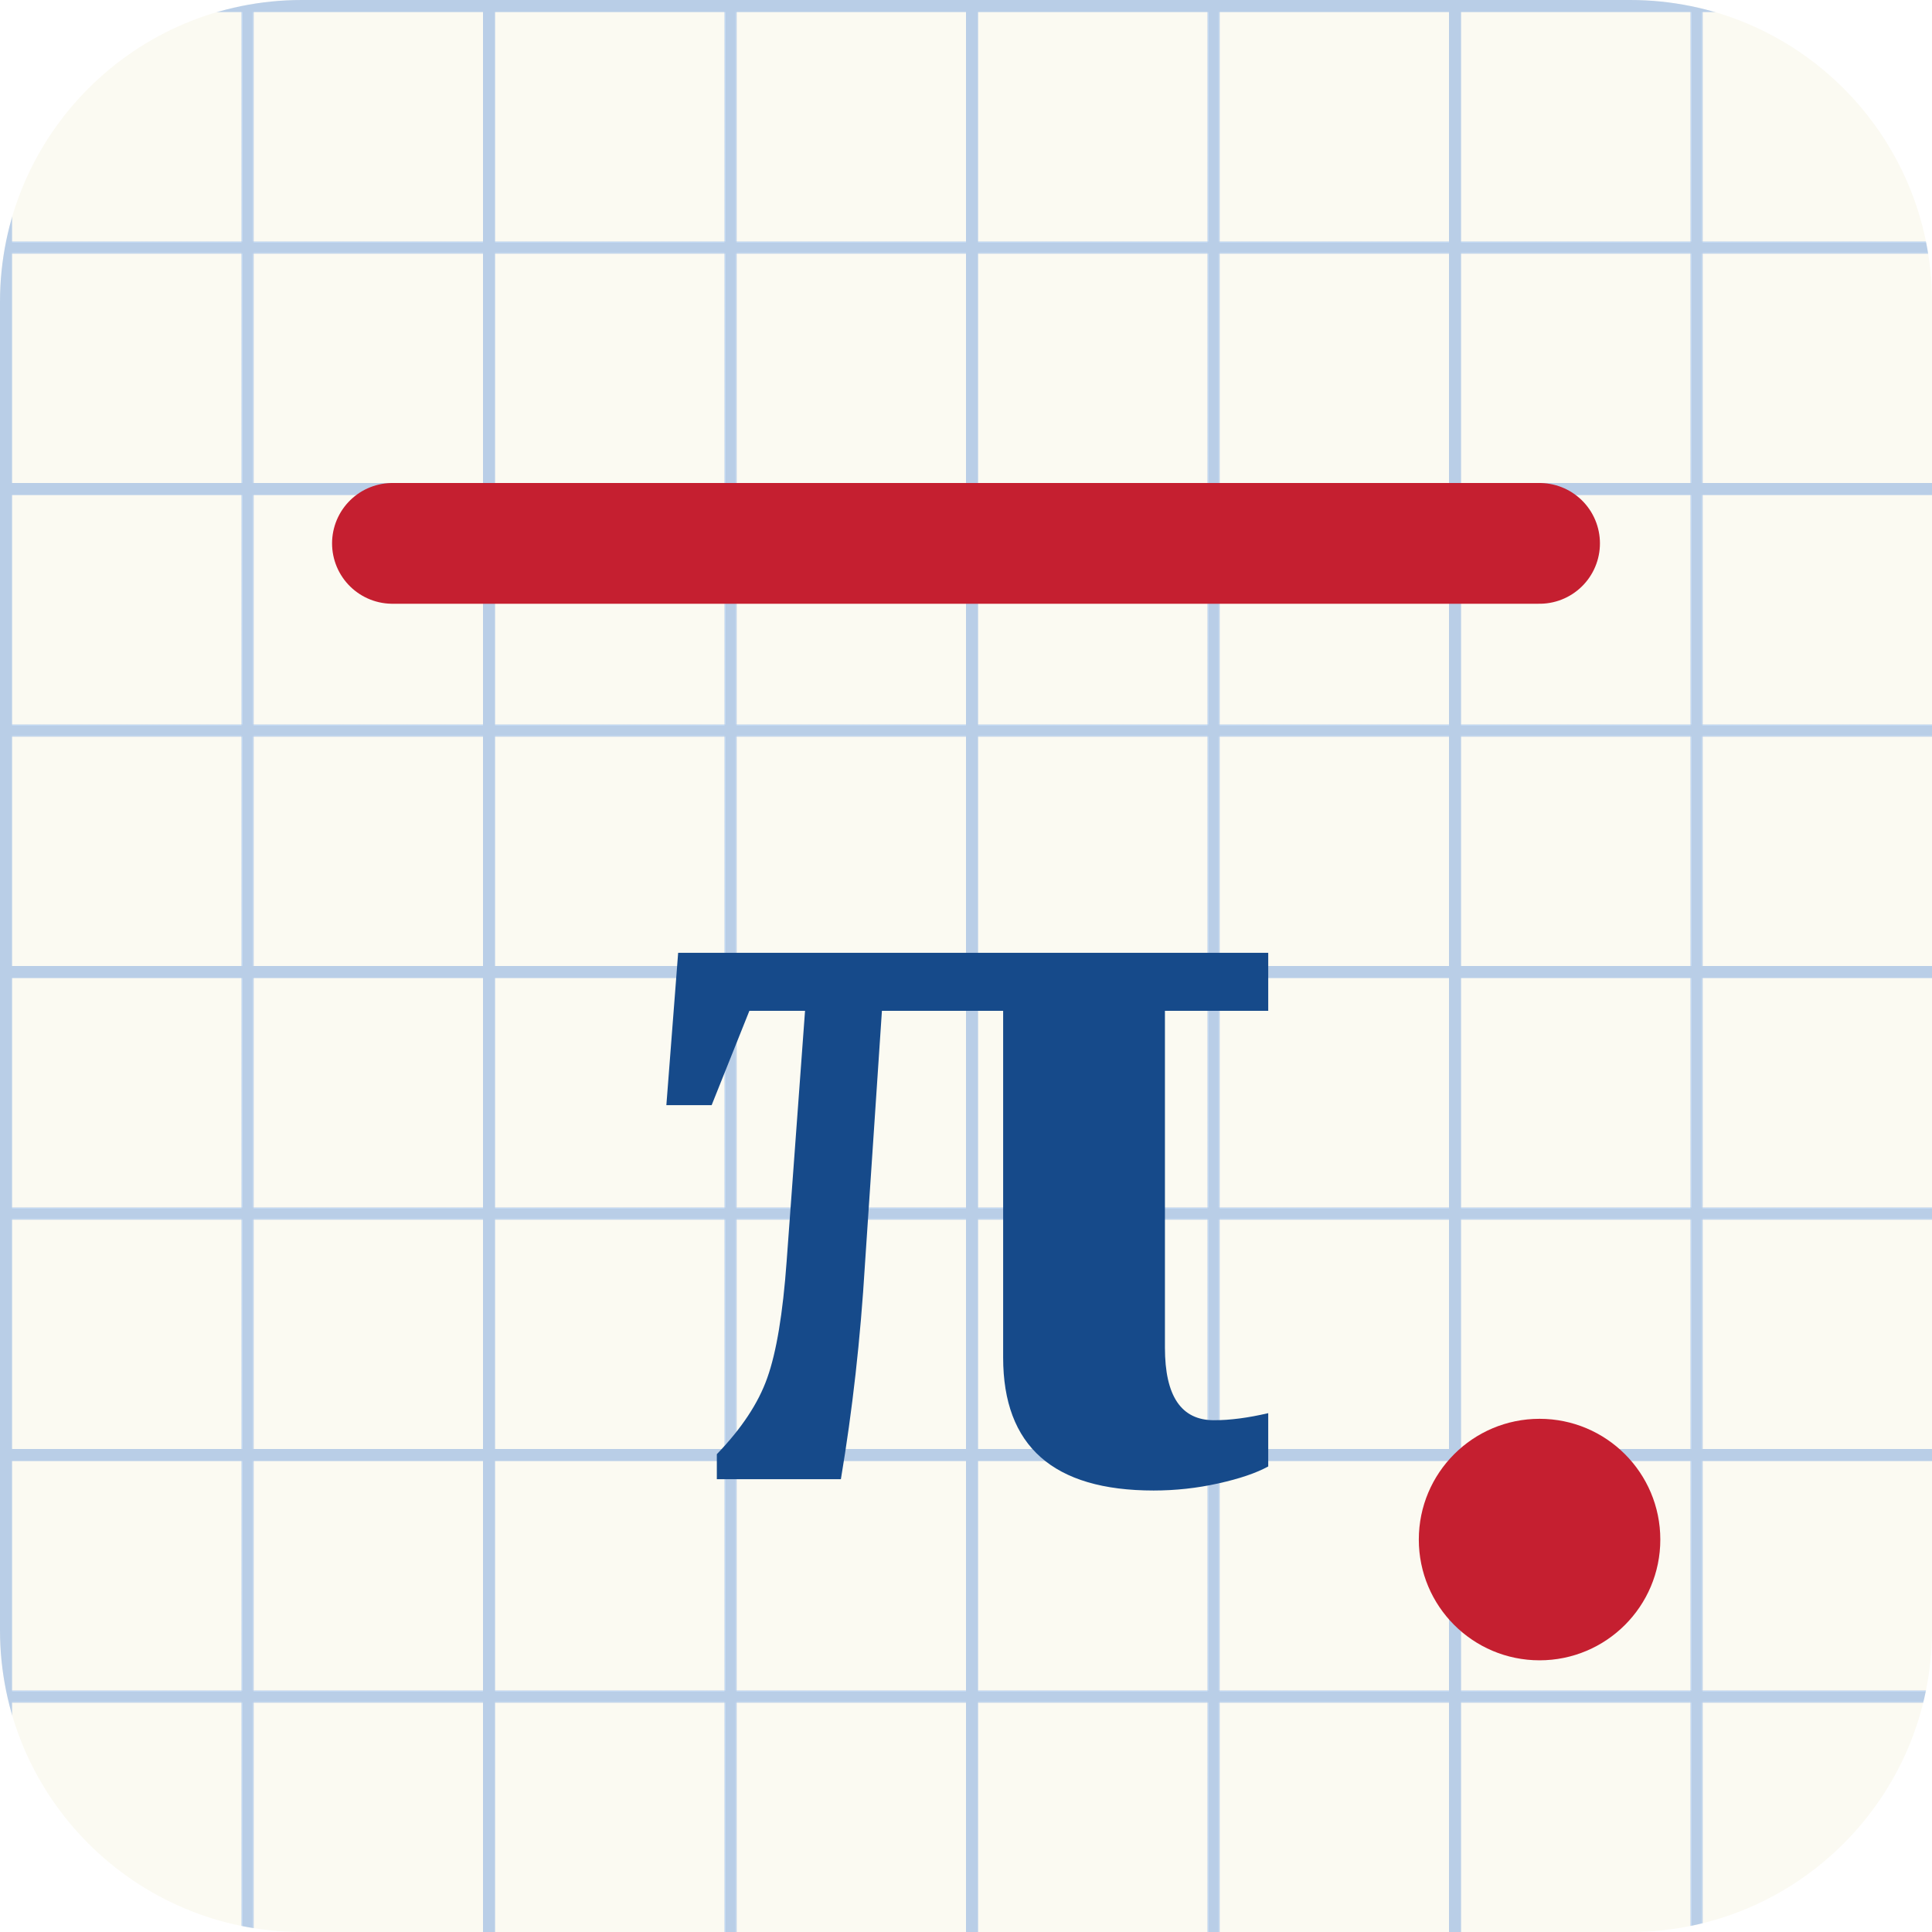
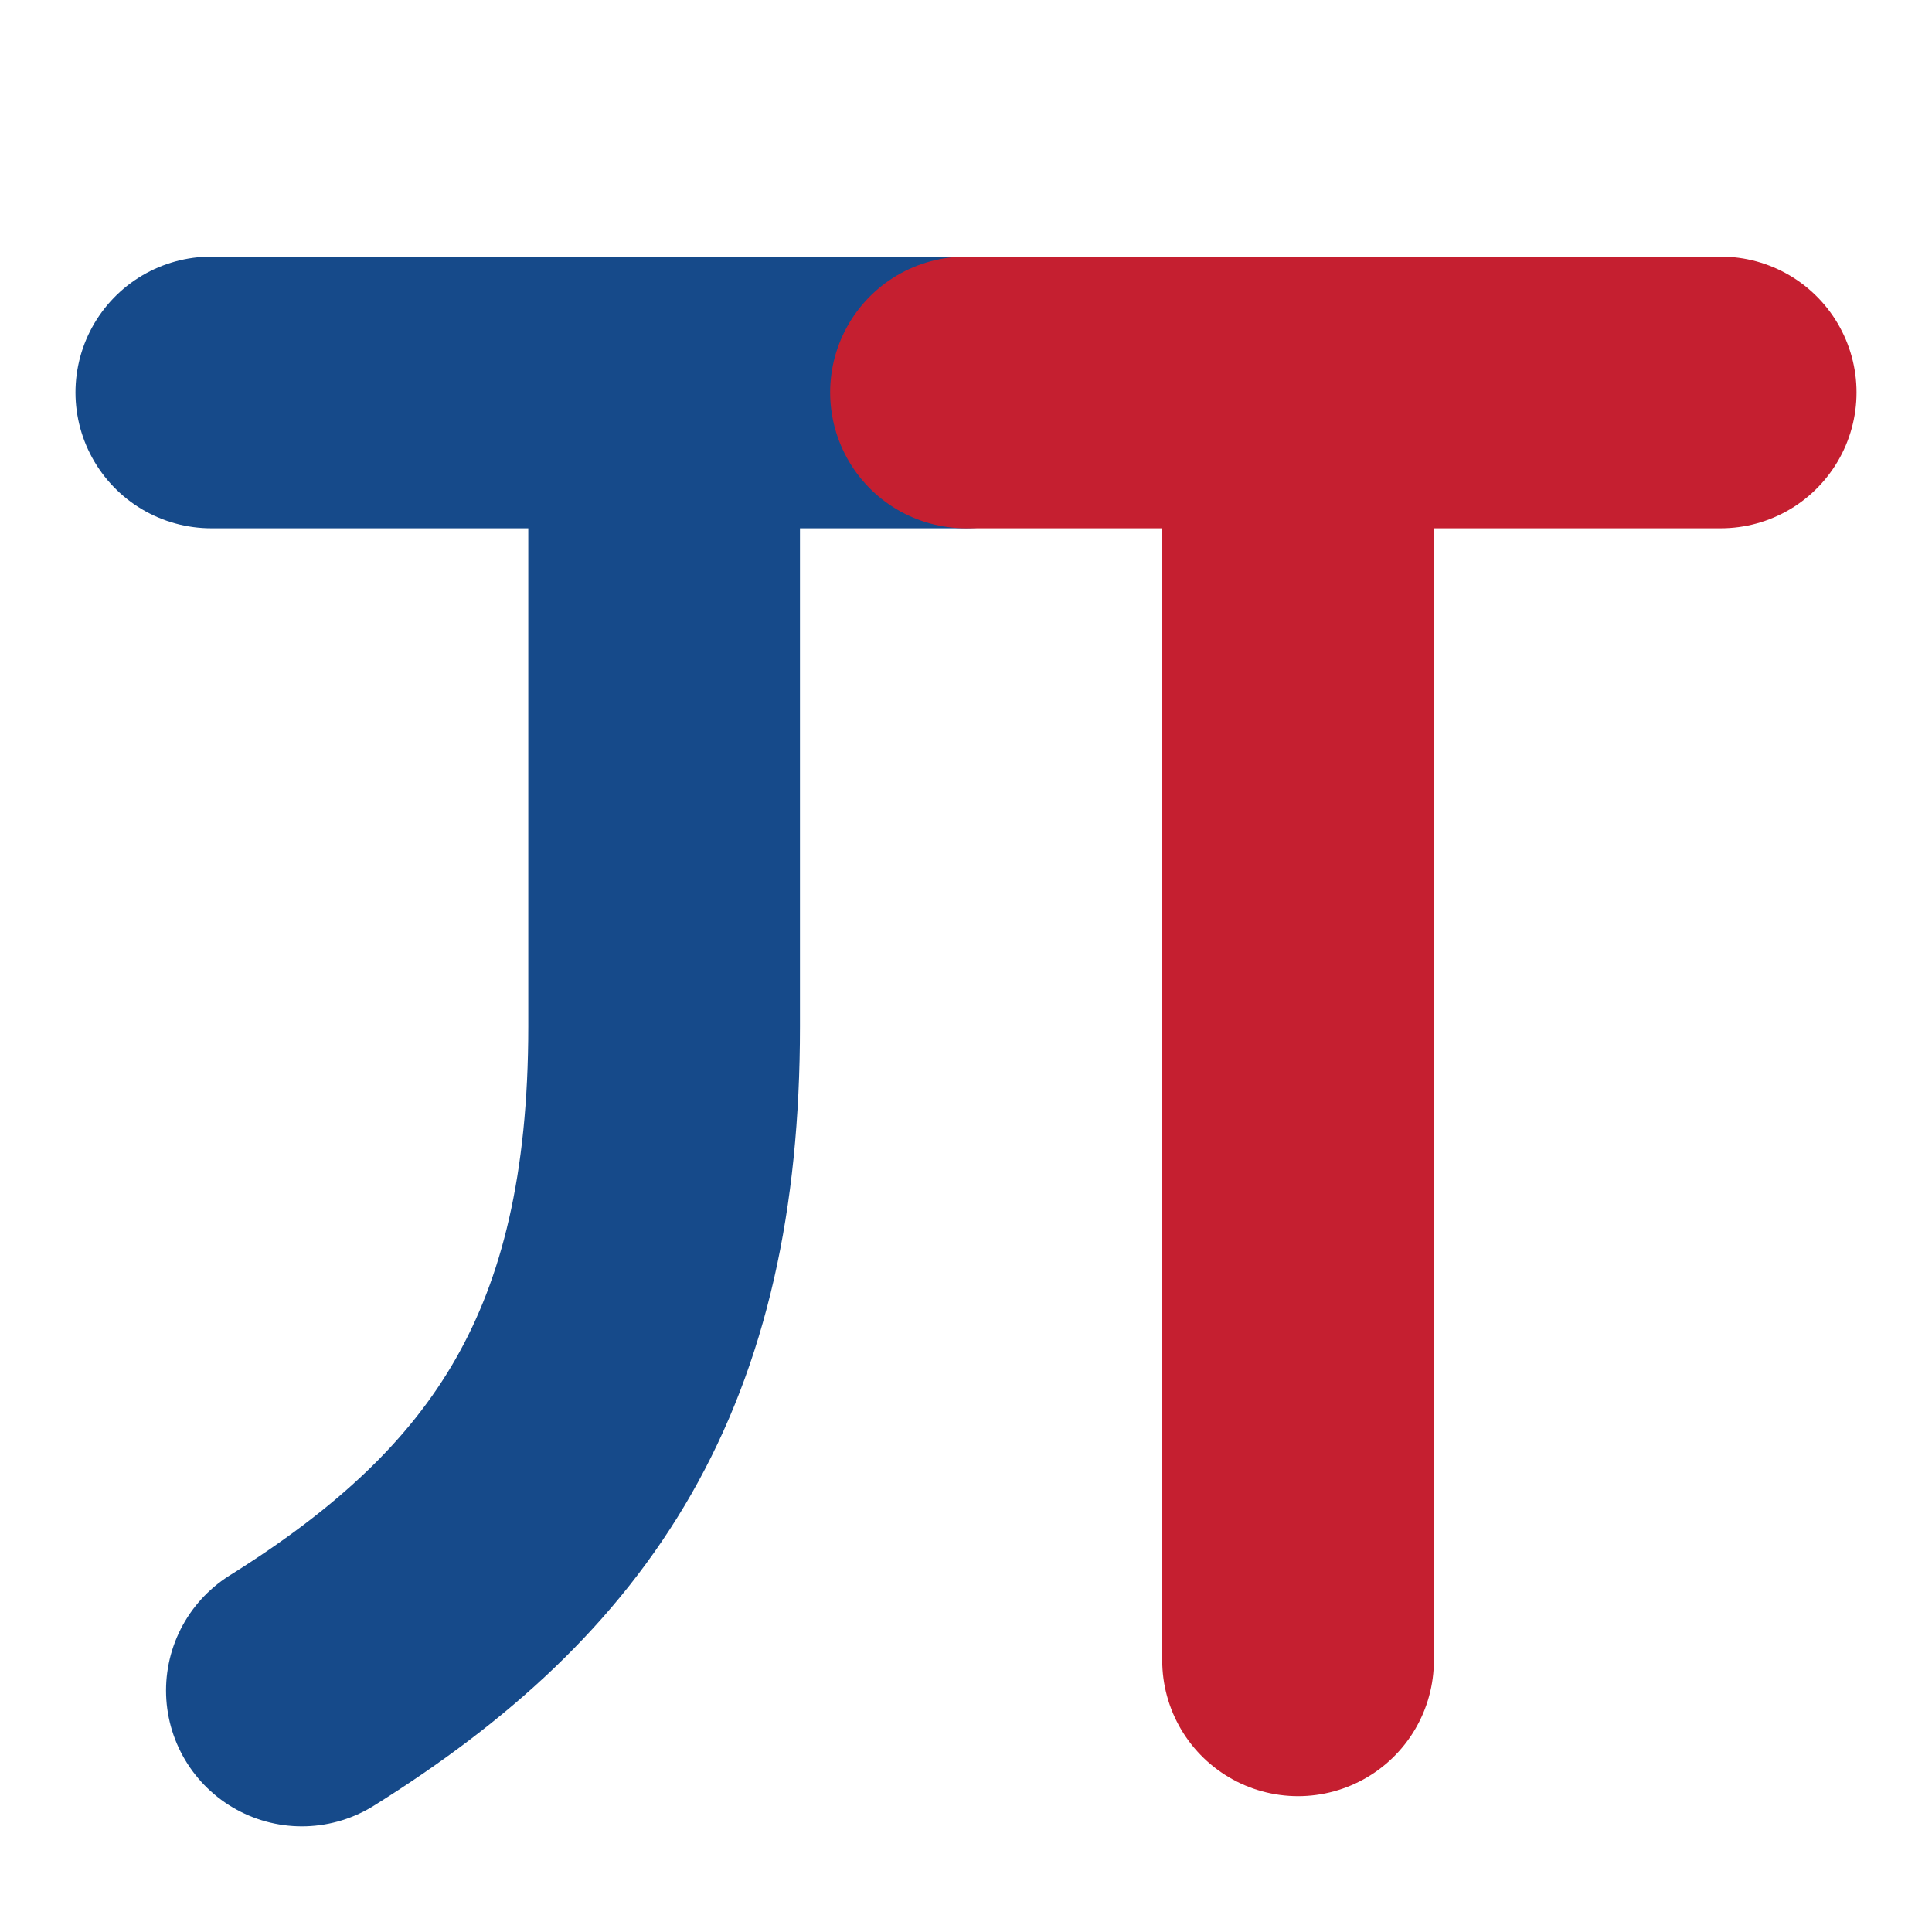
<svg xmlns="http://www.w3.org/2000/svg" viewBox="0 0 64 64">
-   <defs>
-     <pattern id="grid" width="8" height="8" patternUnits="userSpaceOnUse">
-       <path d="M8 0H0V8" fill="none" stroke="#b9cee7" stroke-width="0.8" />
-     </pattern>
-   </defs>
-   <rect width="64" height="64" rx="10" fill="#fbfaf2" />
-   <rect width="64" height="64" rx="10" fill="url(#grid)" />
-   <path d="M13 18h38" fill="none" stroke="#c51f30" stroke-linecap="round" stroke-width="4" />
-   <text x="32" y="49" fill="#164a8a" font-family="Georgia, 'Times New Roman', serif" font-size="38" font-weight="700" text-anchor="middle">π</text>
-   <circle cx="51" cy="51" r="4" fill="#c51f30" />
+   <path d="M7 13H32M22 14v20c0 11-4 17-12 22" fill="none" stroke="#164a8a" stroke-linecap="round" stroke-linejoin="round" stroke-width="9" />
+   <path d="M32 13h25M43 14v41" fill="none" stroke="#c51f30" stroke-linecap="round" stroke-linejoin="round" stroke-width="9" />
</svg>
